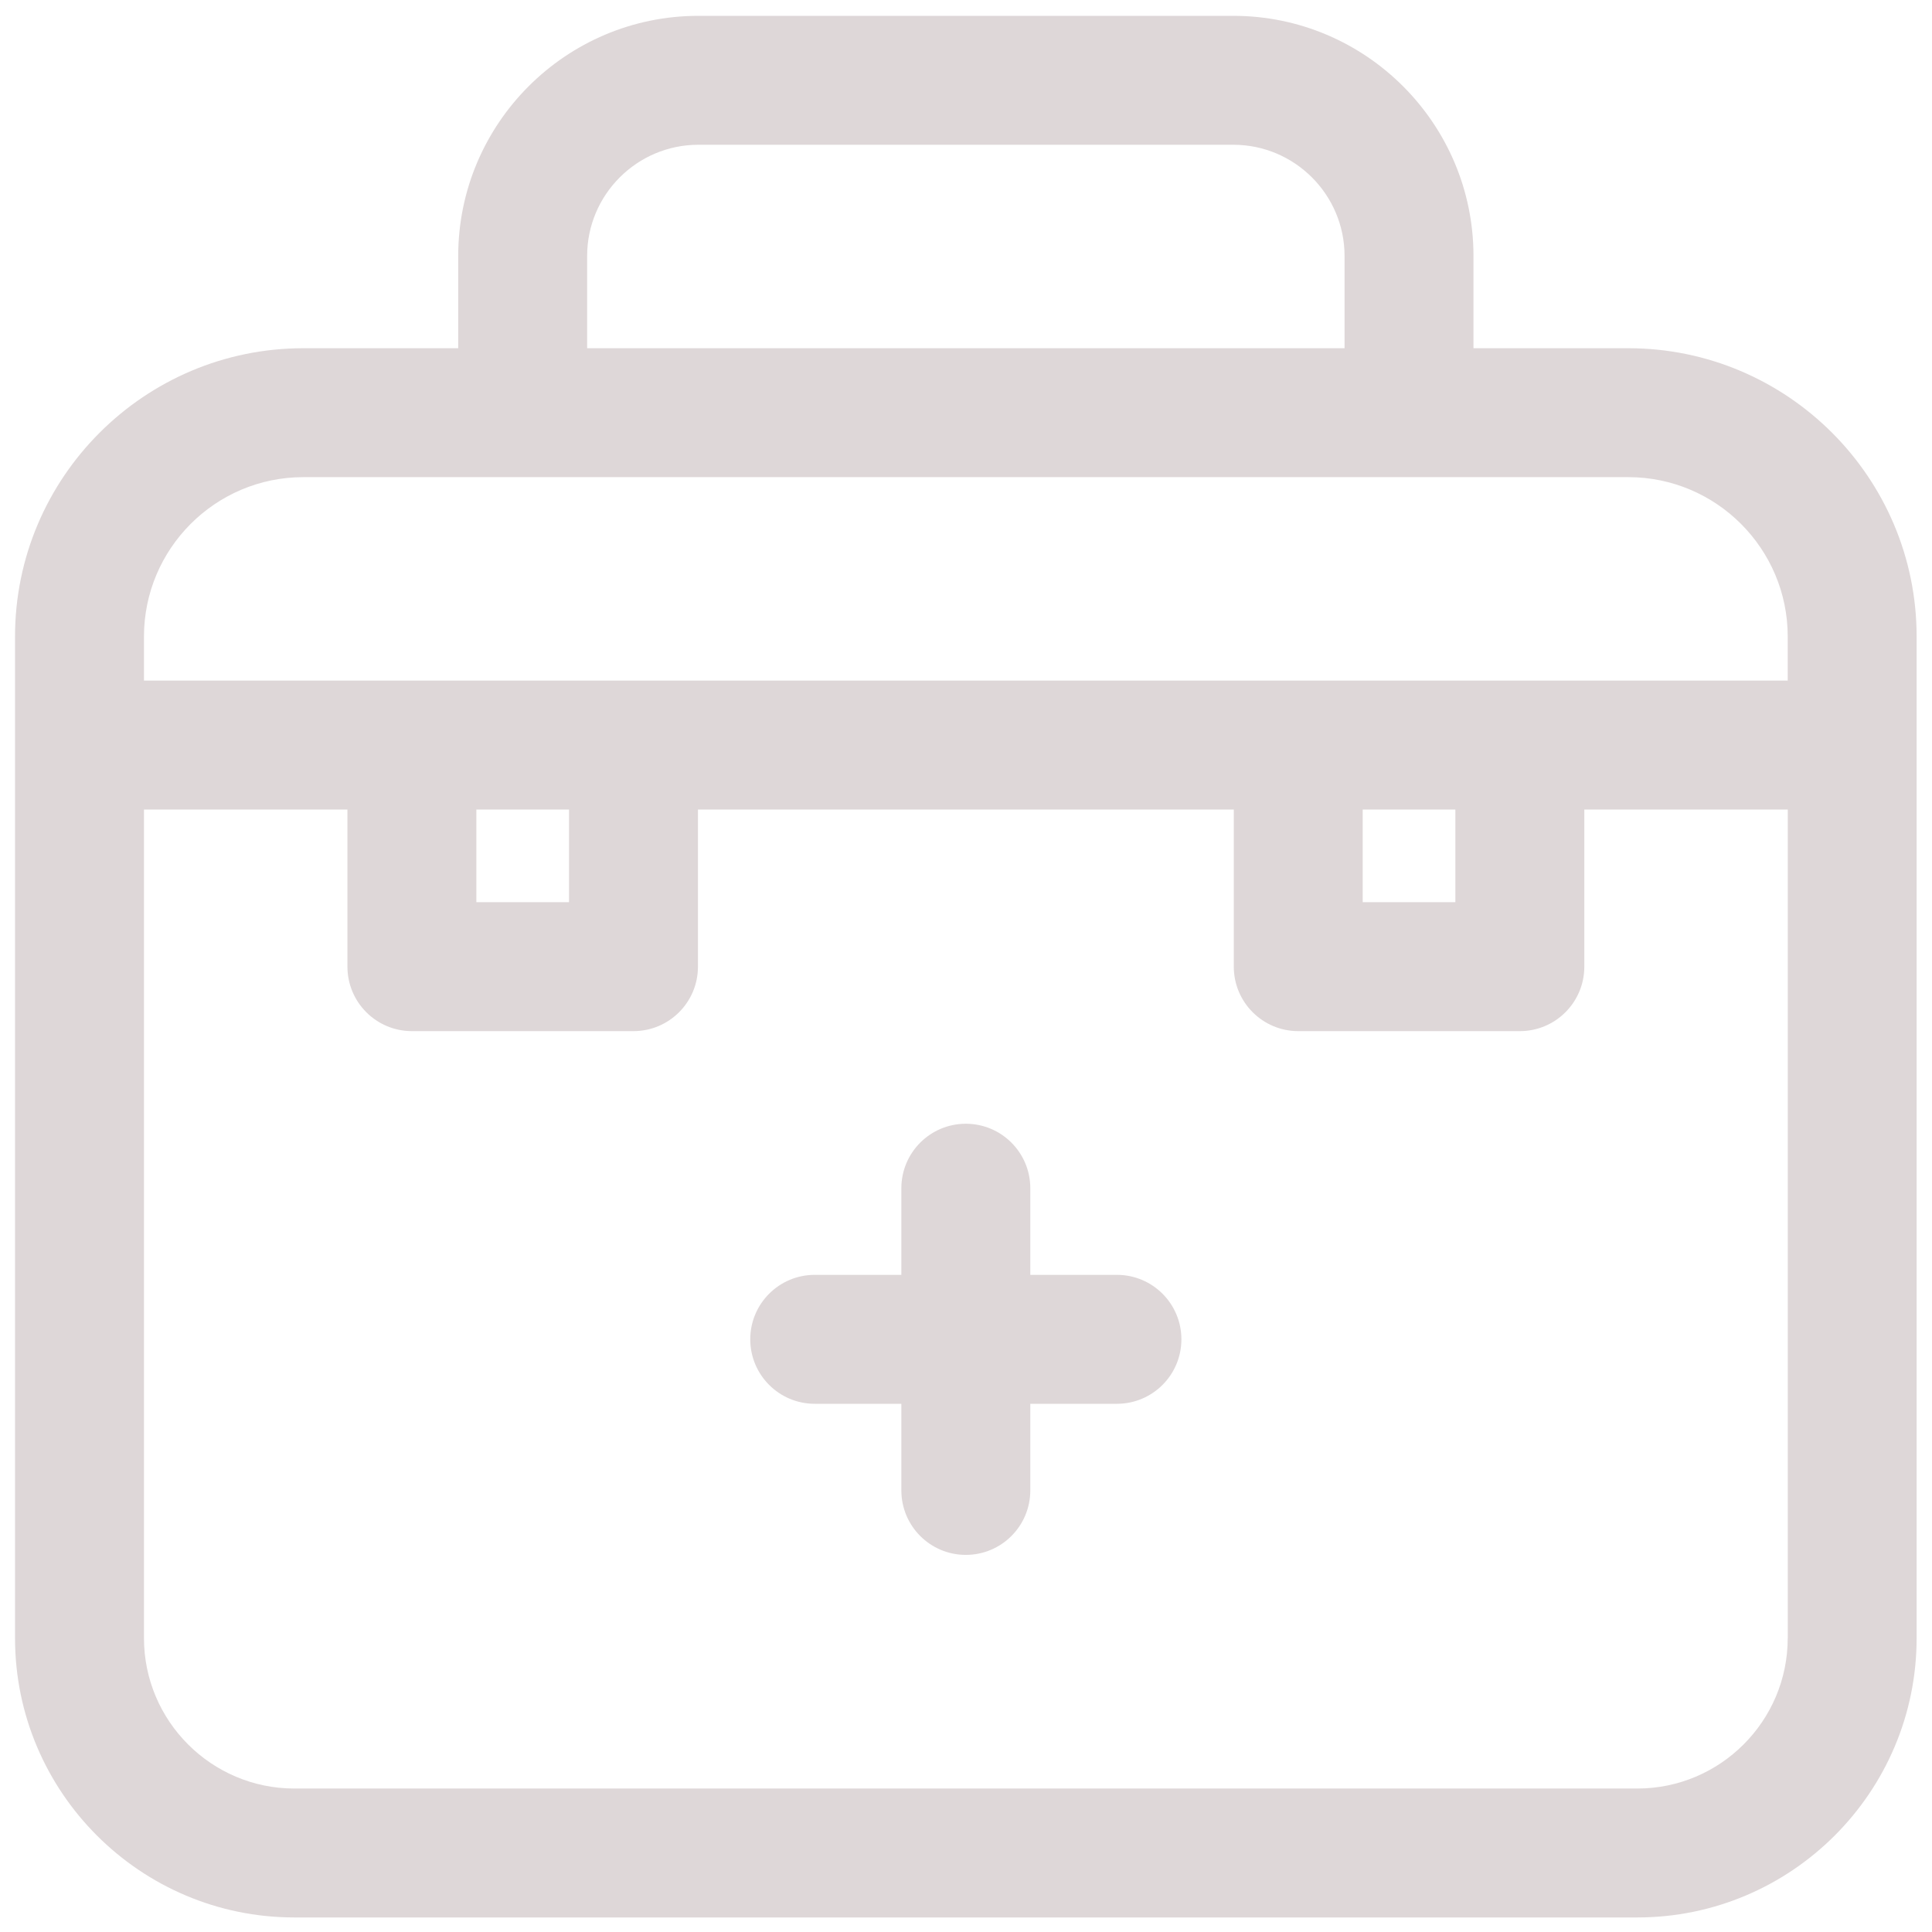
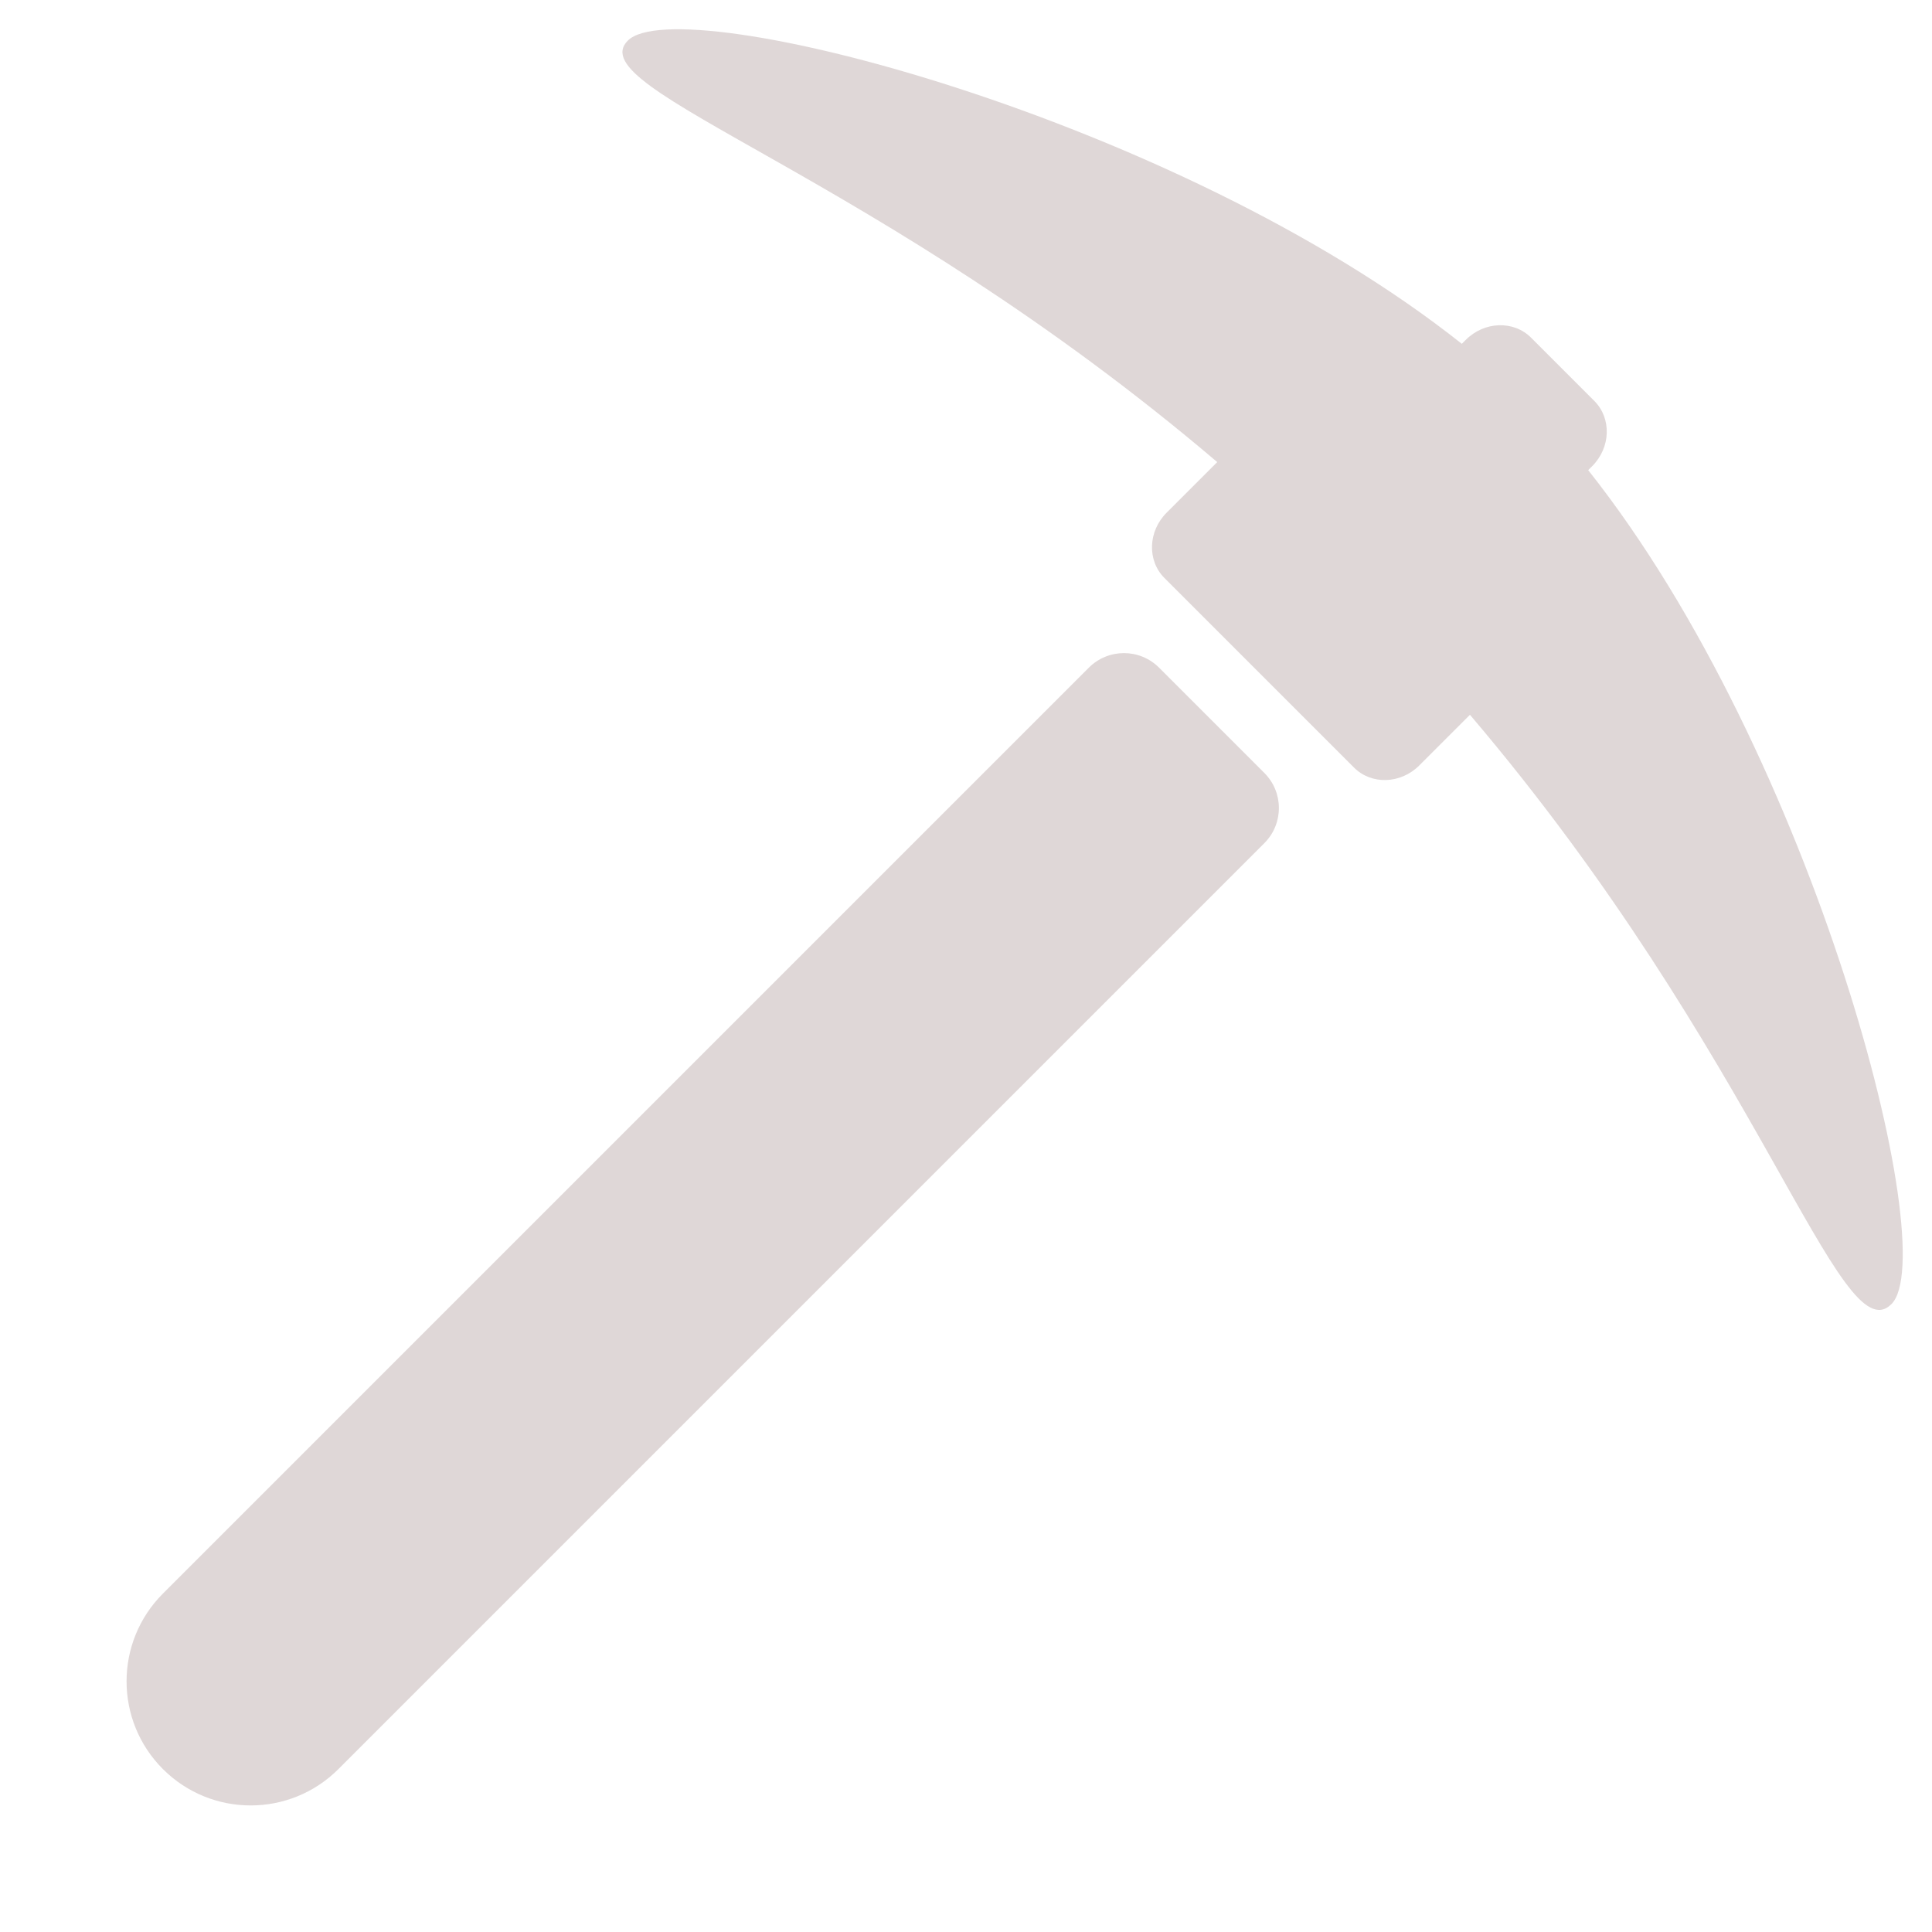
- <svg xmlns="http://www.w3.org/2000/svg" id="Calque_1" version="1.1" viewBox="0 0 1000 1000">
+ <svg xmlns="http://www.w3.org/2000/svg" id="Calque_1" version="1.1" viewBox="0 0 800 800">
  <defs>
    <style>
      .st0 {
-         fill: #ded7d8;
+         fill: #dfd7d7;
+         fill-rule: evenodd;
      }
    </style>
  </defs>
-   <path class="st0" d="M578.12,659.86h-44.84v-44.84c0-18.43-14.94-33.37-33.37-33.37s-33.37,14.94-33.37,33.37v44.84h-44.84c-18.43,0-33.37,14.94-33.37,33.37s14.94,33.37,33.37,33.37h44.84v44.84c0,18.43,14.94,33.37,33.37,33.37s33.37-14.94,33.37-33.37v-44.84h44.84c18.43,0,33.37-14.94,33.37-33.37,0-18.43-14.94-33.37-33.37-33.37Z" />
-   <path class="st0" d="M842.84,180.24h-80.17v-47.73c0-68.54-55.76-124.31-124.31-124.31h-276.88c-68.54,0-124.31,55.76-124.31,124.31v47.73h-80.17c-82.28,0-149.22,66.94-149.22,149.22v518.43c0,79.73,64.86,144.58,144.58,144.58h695.1c79.73,0,144.58-64.86,144.58-144.58V329.46c0-82.28-66.94-149.22-149.22-149.22ZM303.9,132.51c0-31.75,25.83-57.58,57.58-57.58h276.88c31.75,0,57.58,25.83,57.58,57.58v47.73h-392.04v-47.73ZM157,246.97h685.83c45.48,0,82.49,37,82.49,82.49v22.82H74.52v-22.82c0-45.48,37-82.49,82.49-82.49ZM705.33,419.01h47.96v47.96h-47.96v-47.96ZM246.56,419.01h47.96v47.96h-47.96v-47.96ZM925.32,847.89c0,42.93-34.93,77.85-77.85,77.85H152.37c-42.93,0-77.85-34.93-77.85-77.85v-428.88h105.31v81.33c0,18.43,14.94,33.37,33.37,33.37h114.69c18.43,0,33.37-14.94,33.37-33.37v-81.33h277.35v81.33c0,18.43,14.94,33.37,33.37,33.37h114.69c18.43,0,33.37-14.94,33.37-33.37v-81.33h105.31v428.88h0Z" />
+   <path class="st0" d="M608.67,295.98l-20.97,20.97c-7.71,7.71-19.82,8.11-27.04.88l-78.48-78.48c-7.22-7.22-6.83-19.33.88-27.04l20.97-20.97C362.74,71.13,239.46,37.32,259.98,16.8c21.31-21.31,227.13,31.75,345.33,125.57l1.65-1.65c7.71-7.71,19.82-8.11,27.04-.88l26.16,26.16c7.22,7.22,6.83,19.33-.88,27.04l-1.64,1.64c93.81,118.21,146.87,324.02,125.56,345.33s-54.33-102.76-174.53-244.04ZM479.94,276.46l43.6,43.6c8.03,8.03,8.03,21.04,0,29.07l-383.41,383.41c-20.07,20.07-52.6,20.07-72.67,0h0c-20.07-20.07-20.07-52.6,0-72.67l383.41-383.41c8.03-8.03,21.04-8.03,29.07,0Z" />
</svg>
